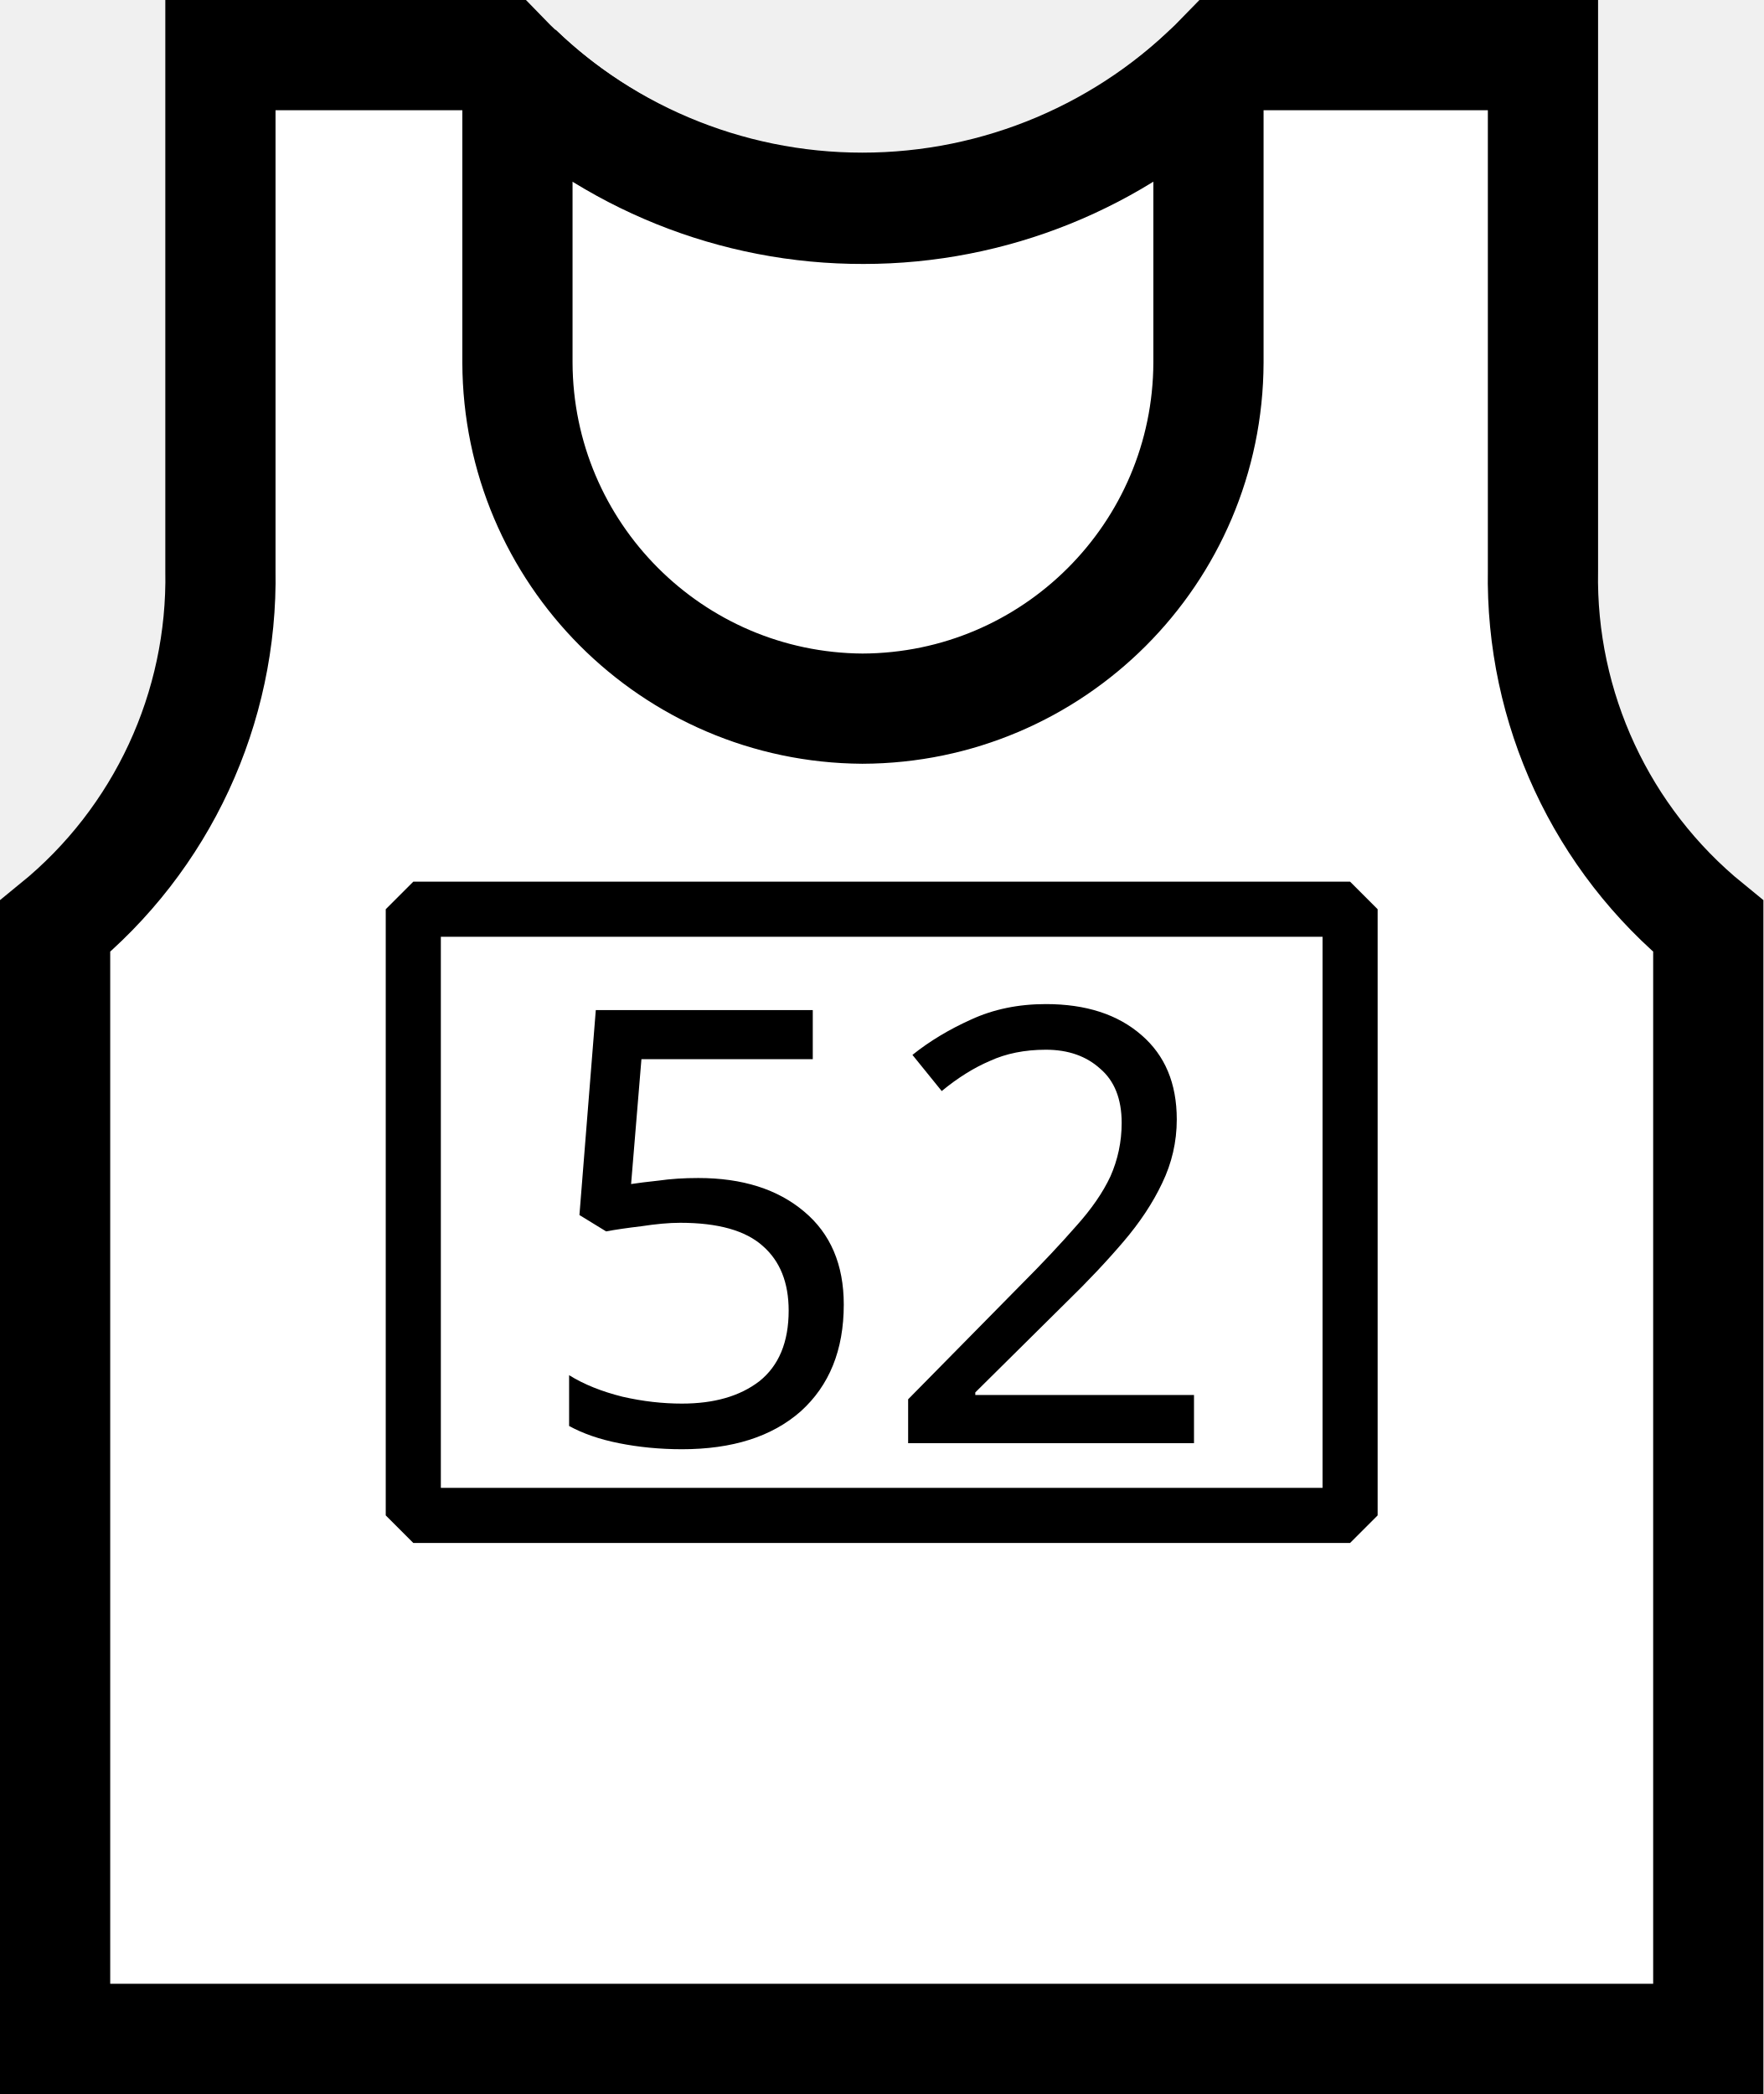
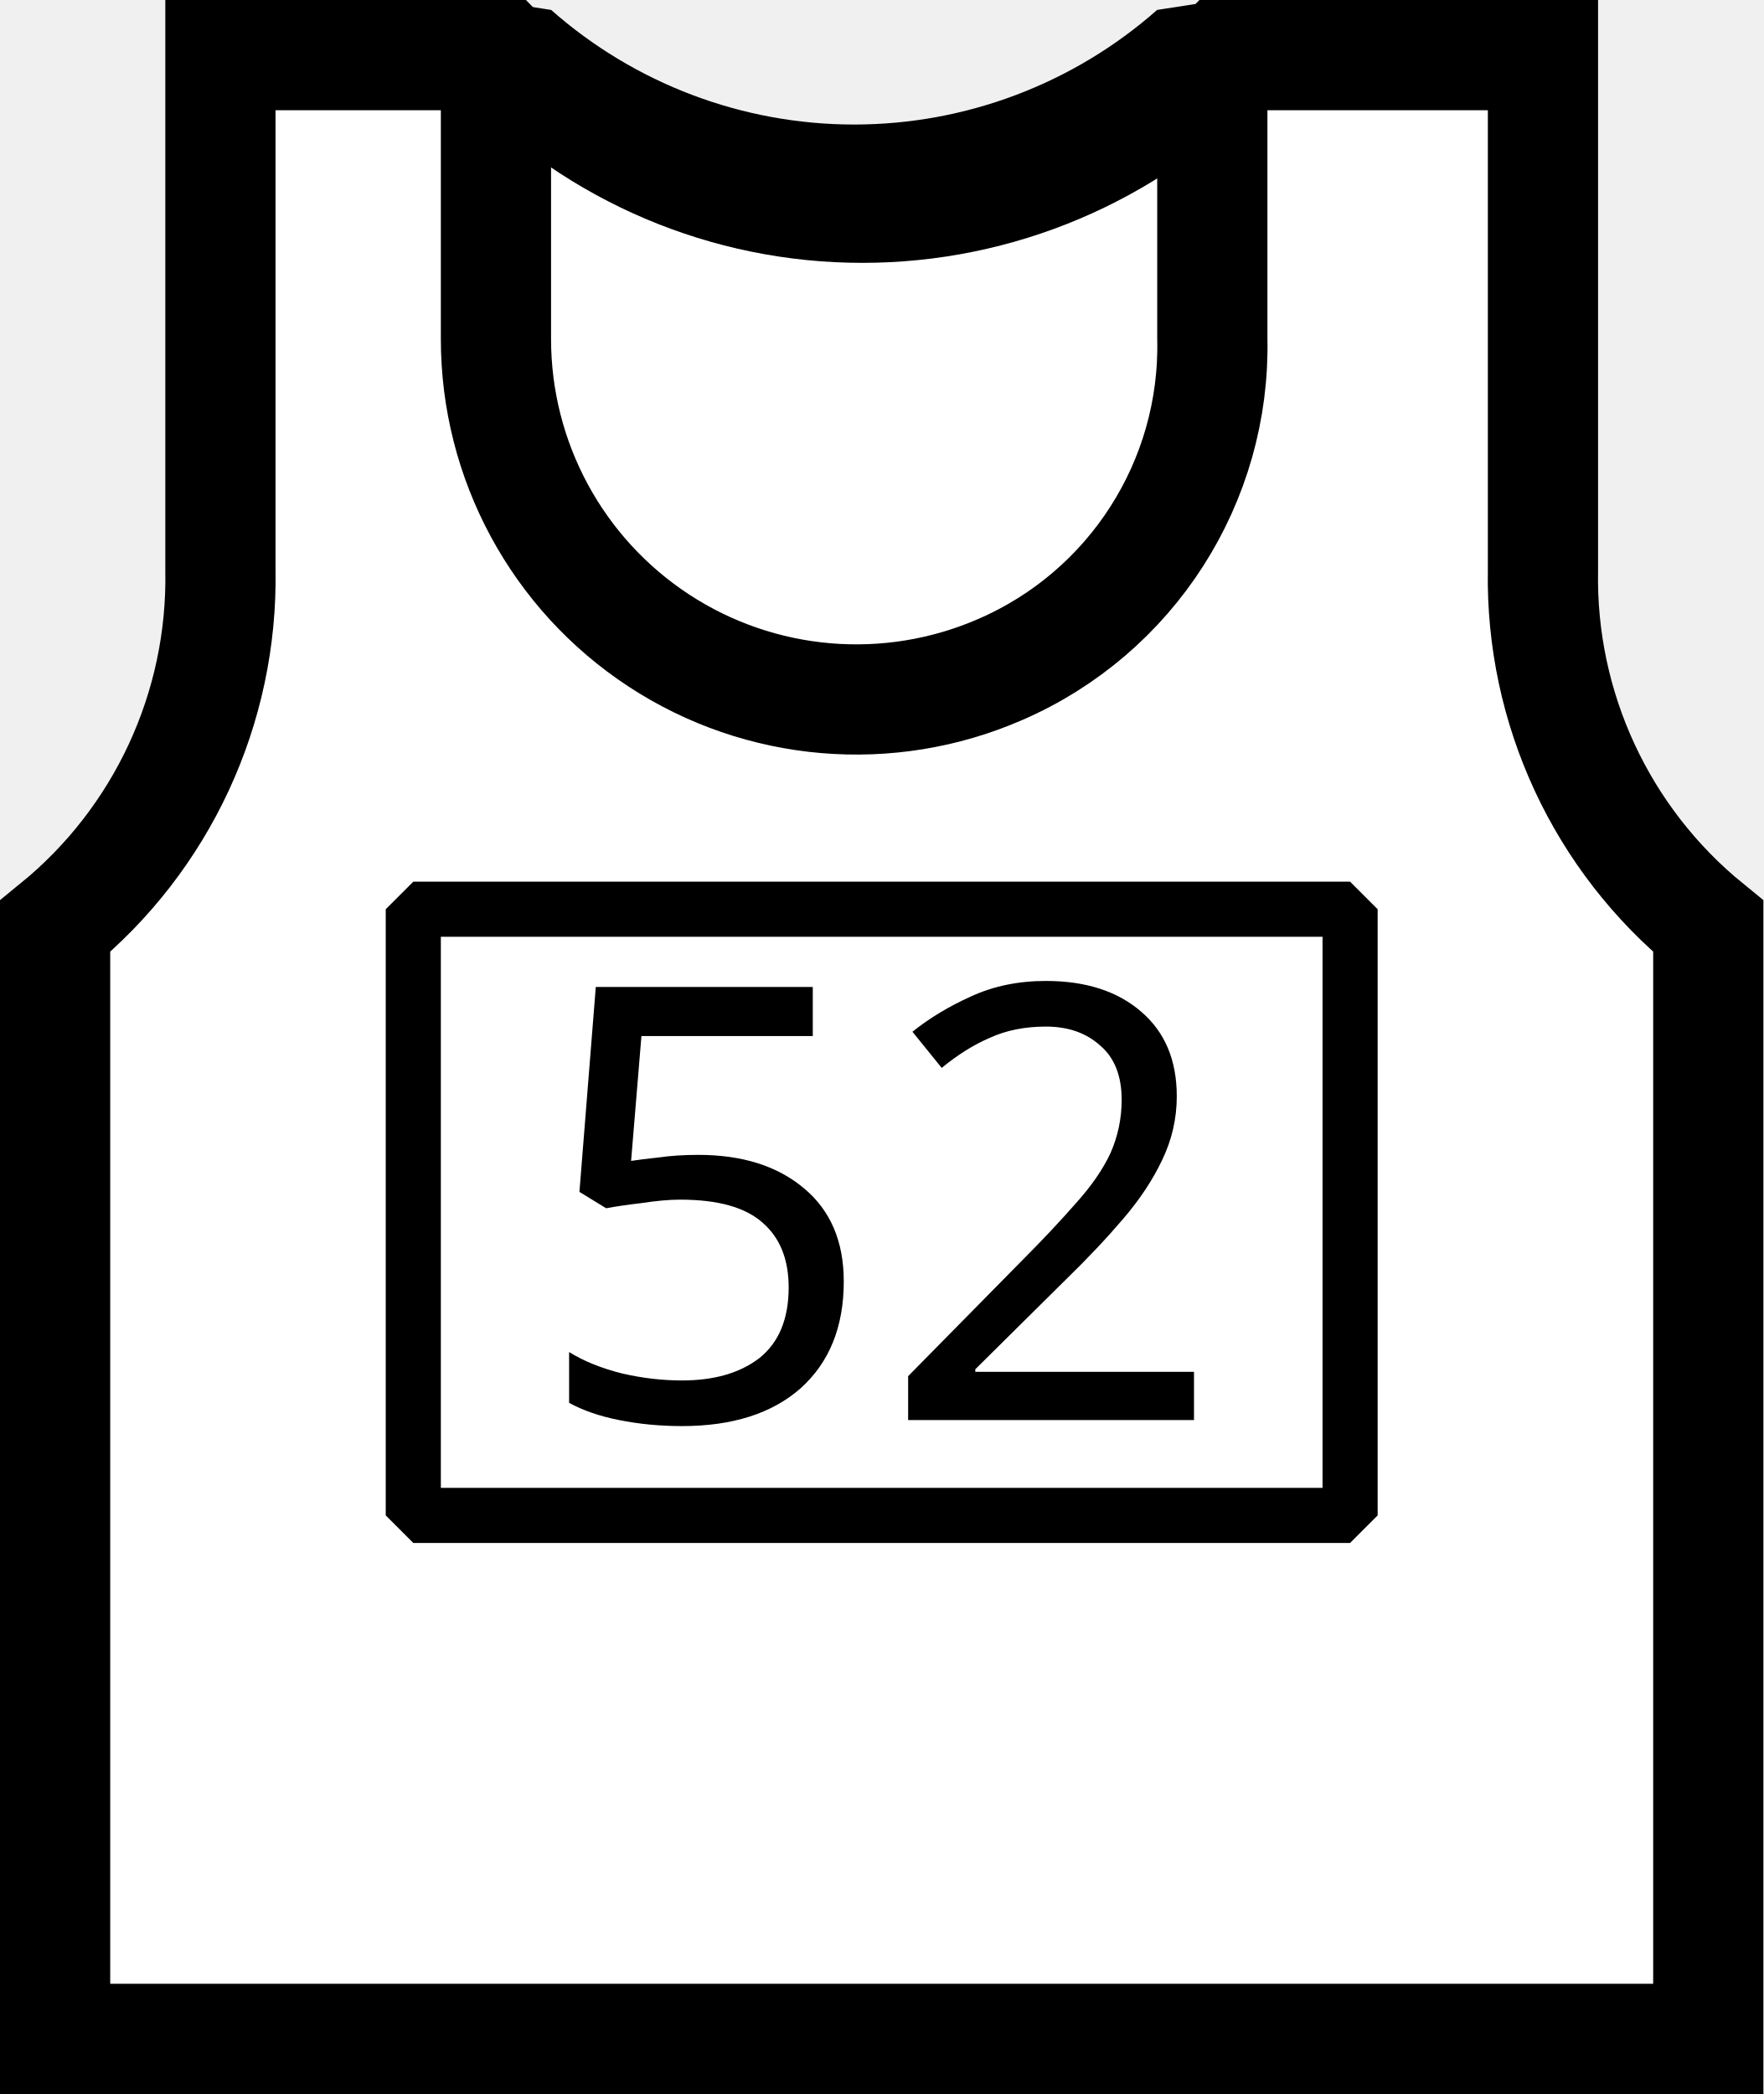
<svg xmlns="http://www.w3.org/2000/svg" viewBox="0 0 32 38">
  <defs>
    <style>.cls-1{fill:#fff;stroke-miterlimit:10;}.cls-1,.cls-2,.cls-3{stroke:#000;}.cls-1,.cls-2{stroke-width:2px;}.cls-2,.cls-3{fill:none;stroke-linejoin:bevel;}.cls-4{font-size:11px;font-family:ProximaSoft-Regular, Proxima Soft;letter-spacing:-0.02em;}.cls-5{letter-spacing:-0.01em;}</style>
  </defs>
  <g id="Layer_2" data-name="Layer 2">
    <g id="Layer_1-2" data-name="Layer 1">
      <path class="cls-1" d="M28,10.35V1H22.19a9.1,9.1,0,0,1-6.54,2.77A9.07,9.07,0,0,1,9.12,1H4v9.35a8.14,8.14,0,0,1-3,6.46V37H31V16.81A8.14,8.14,0,0,1,28,10.35Z" />
-       <path class="cls-2" d="M15.65,12.86a6.3,6.3,0,0,0,6.28-6.28V1.7c0-.15,0-.29,0-.44a9,9,0,0,1-6.26,2.53A9,9,0,0,1,9.39,1.26c0,.15,0,.29,0,.44V6.58A6.3,6.3,0,0,0,15.65,12.86Z" />
+       <path class="cls-2" d="M22,6.14V1.08L21.66.93A9.31,9.31,0,0,1,15.5,3.26,9.31,9.31,0,0,1,9.34.93L9,1.08V6.15a6.54,6.54,0,0,0,9.15,6A6.39,6.39,0,0,0,22,6.14Z" />
      <rect class="cls-3" x="7.5" y="16.5" width="17" height="11" />
-       <text class="cls-4" transform="translate(9.64 26.19)">5<tspan class="cls-5" x="6.31" y="0">2</tspan>
+       <text class="cls-4" transform="translate(9.64 25.77)">5<tspan class="cls-5" x="6.31" y="0">2</tspan>
      </text>
    </g>
  </g>
</svg>
